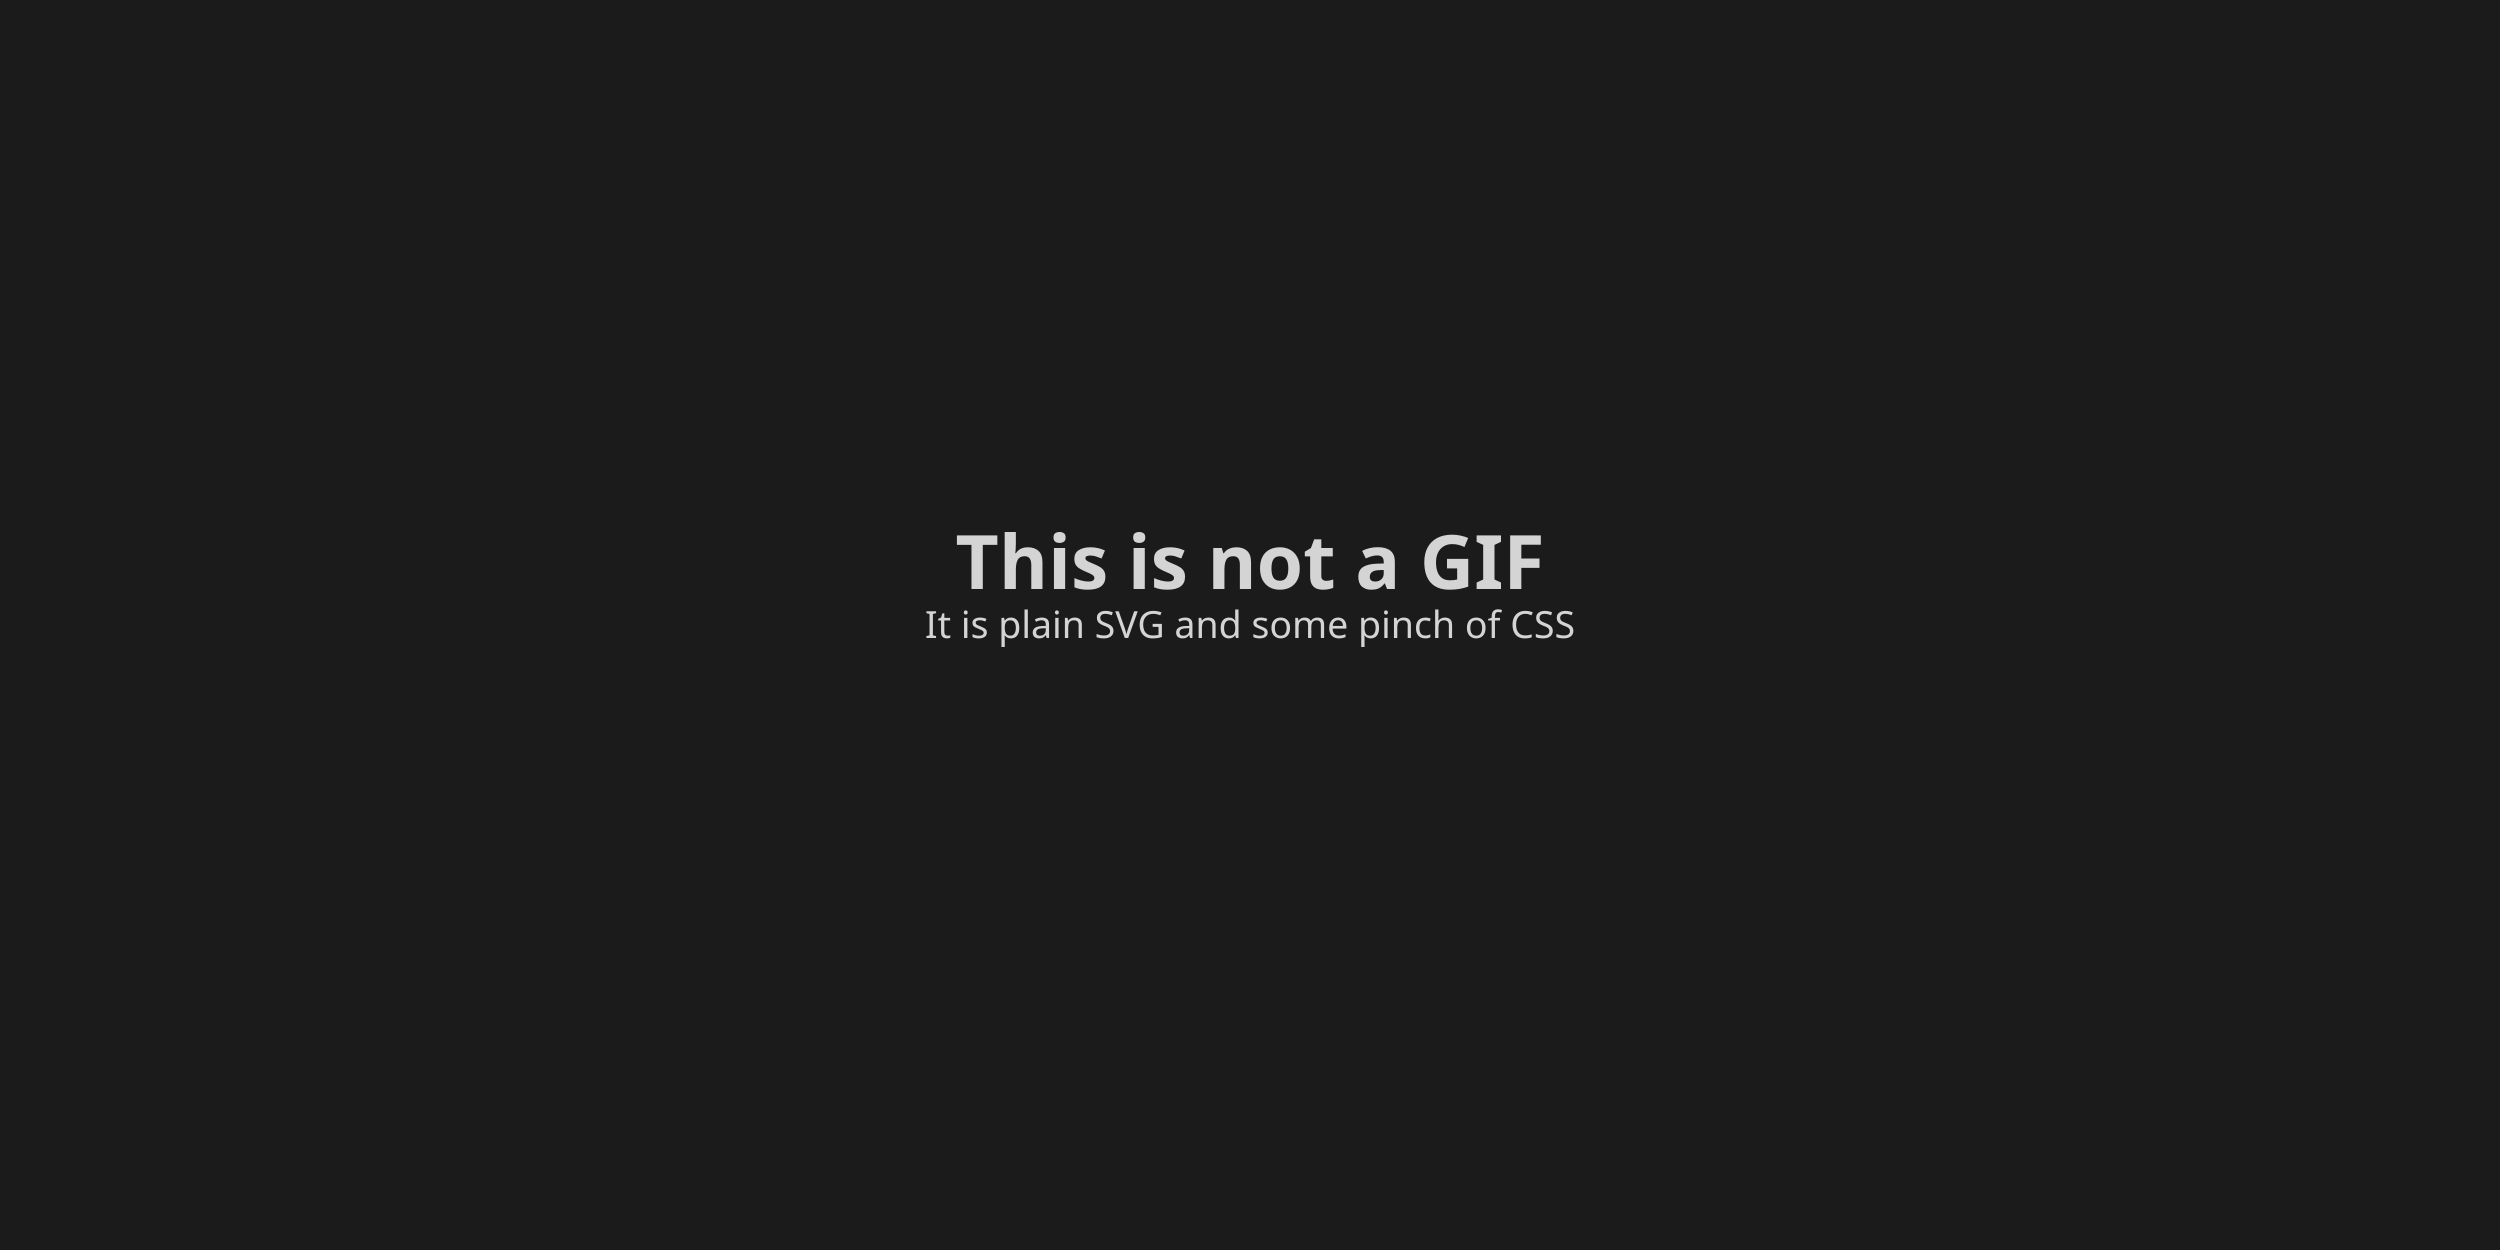
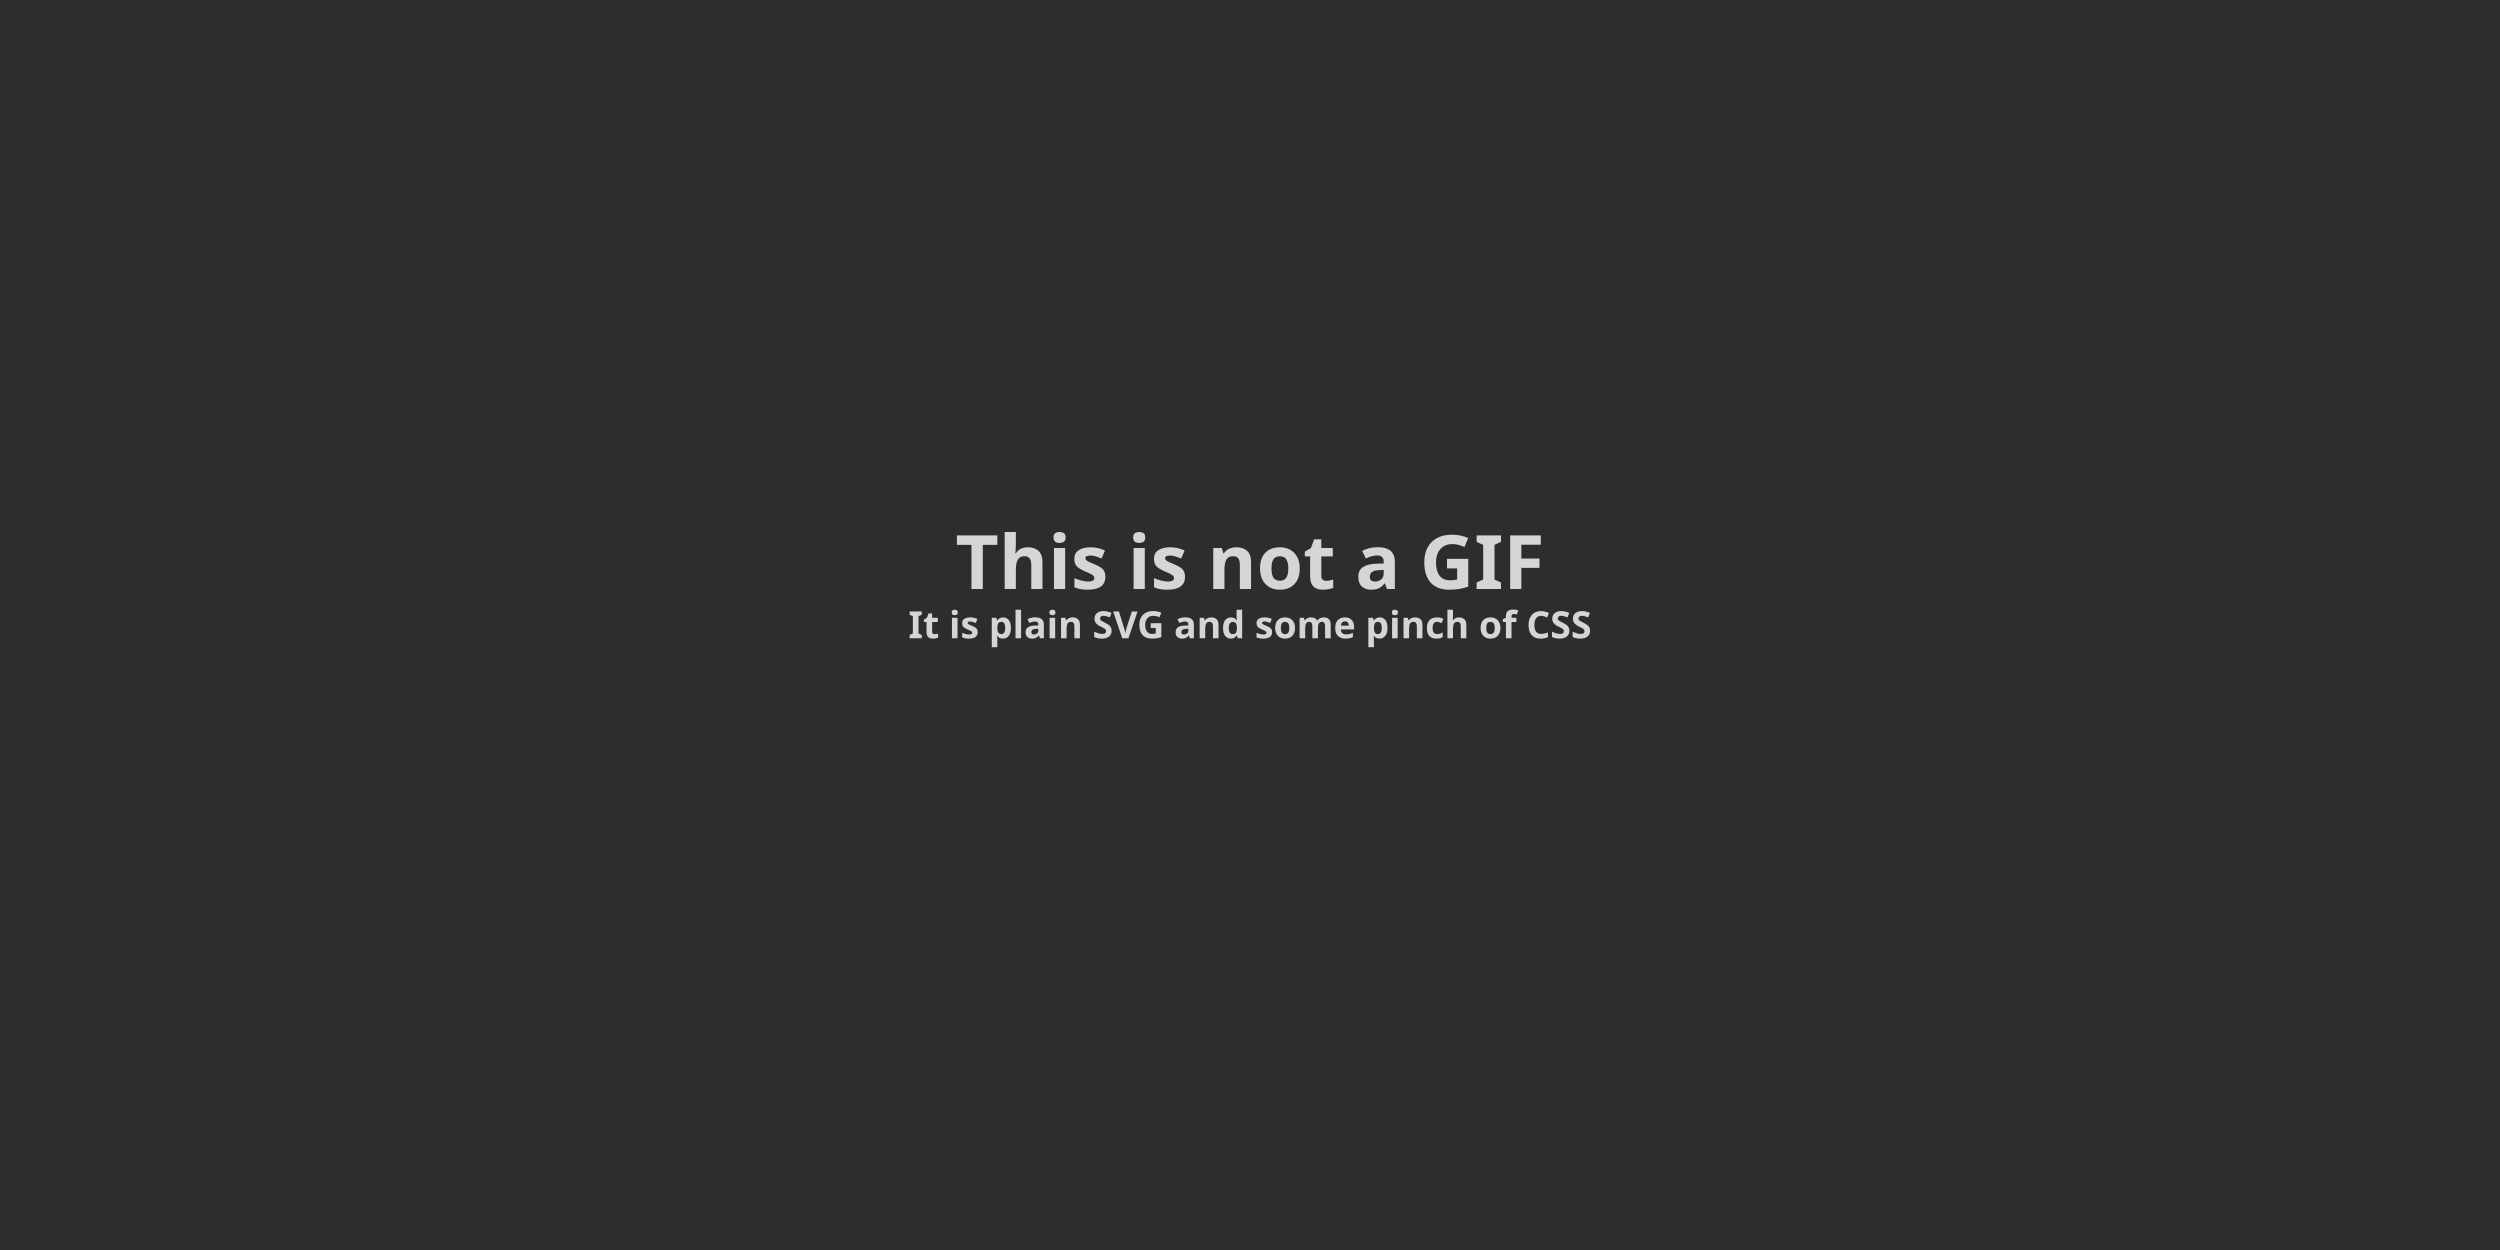
<svg xmlns="http://www.w3.org/2000/svg" fill="none" viewBox="0 0 800 400" width="800" height="400">
  <style>
            .rect{
            stroke-dasharray:1300;
            stroke-dashoffset:1300;
            animation:round 2.5s infinite;
          }
          .header{
                font: bold 24px sans-serif;
            }
          .p{
-             font: normal 12px sans-serif;
+             font: bold 12px sans-serif;
          }
          text{
            fill:#E8E8E8;
            fill-opacity:0.9;
            animation:display 2.5s infinite;
          }
          @keyframes display{
              50%{
                fill-opacity:0.3;
                }
            100%{
                fill-opacity:0.9;
               }
          }
          @keyframes round{
              50%{
                stroke-dashoffset:0;
                }
            100%{
               stroke-dashoffset:1300;
               }
          }
    </style>
-   <rect width="800" height="400" fill="#1B1B1B" />
+   <rect width="800" height="400" fill="#2d2d2d" />
  <g filter="url(#filter0_d)">
-     <rect x="138.5" y="138" width="536" height="108" rx="7.5" stroke="#E8E8E8" stroke-width="5" class="rect" />
+     <rect x="138.5" y="138" width="536" height="108" rx="20" stroke="#E8E8E8" stroke-width="5" class="rect" />
  </g>
  <text x="50%" y="45%" class="header" dominant-baseline="middle" text-anchor="middle">This is not a GIF</text>
  <text x="50%" y="50%" class="p" dominant-baseline="middle" text-anchor="middle">It is plain SVG and some pinch of CSS</text>
  <defs>
    <filter id="filter0_d" x="132" y="132" width="549" height="121" filterUnits="userSpaceOnUse" color-interpolation-filters="sRGB">
      <feFlood flood-opacity="0" result="BackgroundImageFix" />
      <feColorMatrix in="SourceAlpha" type="matrix" values="0 0 0 0 0 0 0 0 0 0 0 0 0 0 0 0 0 0 127 0" />
      <feOffset dy="2" />
      <feGaussianBlur stdDeviation="2" />
      <feColorMatrix type="matrix" values="0 0 0 0 1 0 0 0 0 1 0 0 0 0 1 0 0 0 0.25 0" />
      <feBlend mode="normal" in2="BackgroundImageFix" result="effect1_dropShadow" />
      <feBlend mode="normal" in="SourceGraphic" in2="effect1_dropShadow" result="shape" />
    </filter>
  </defs>
</svg>
